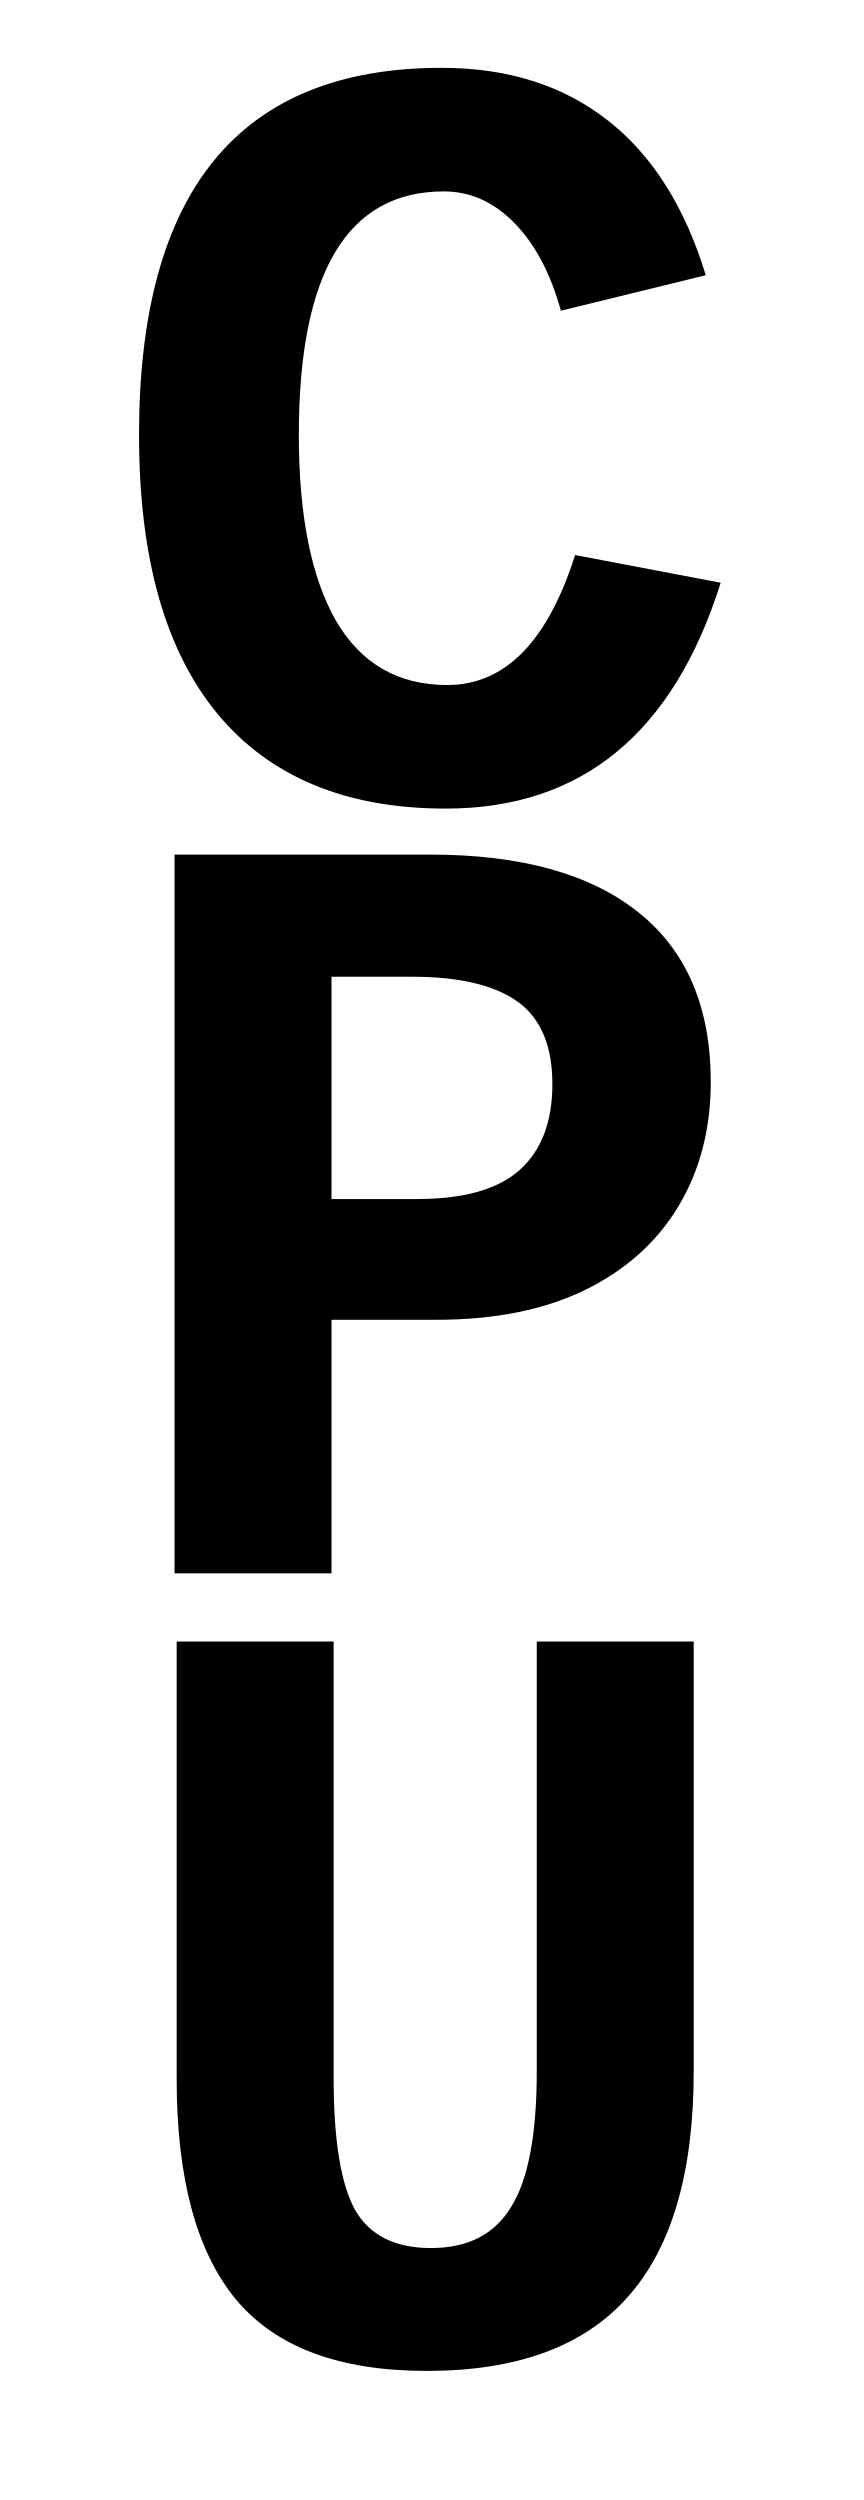
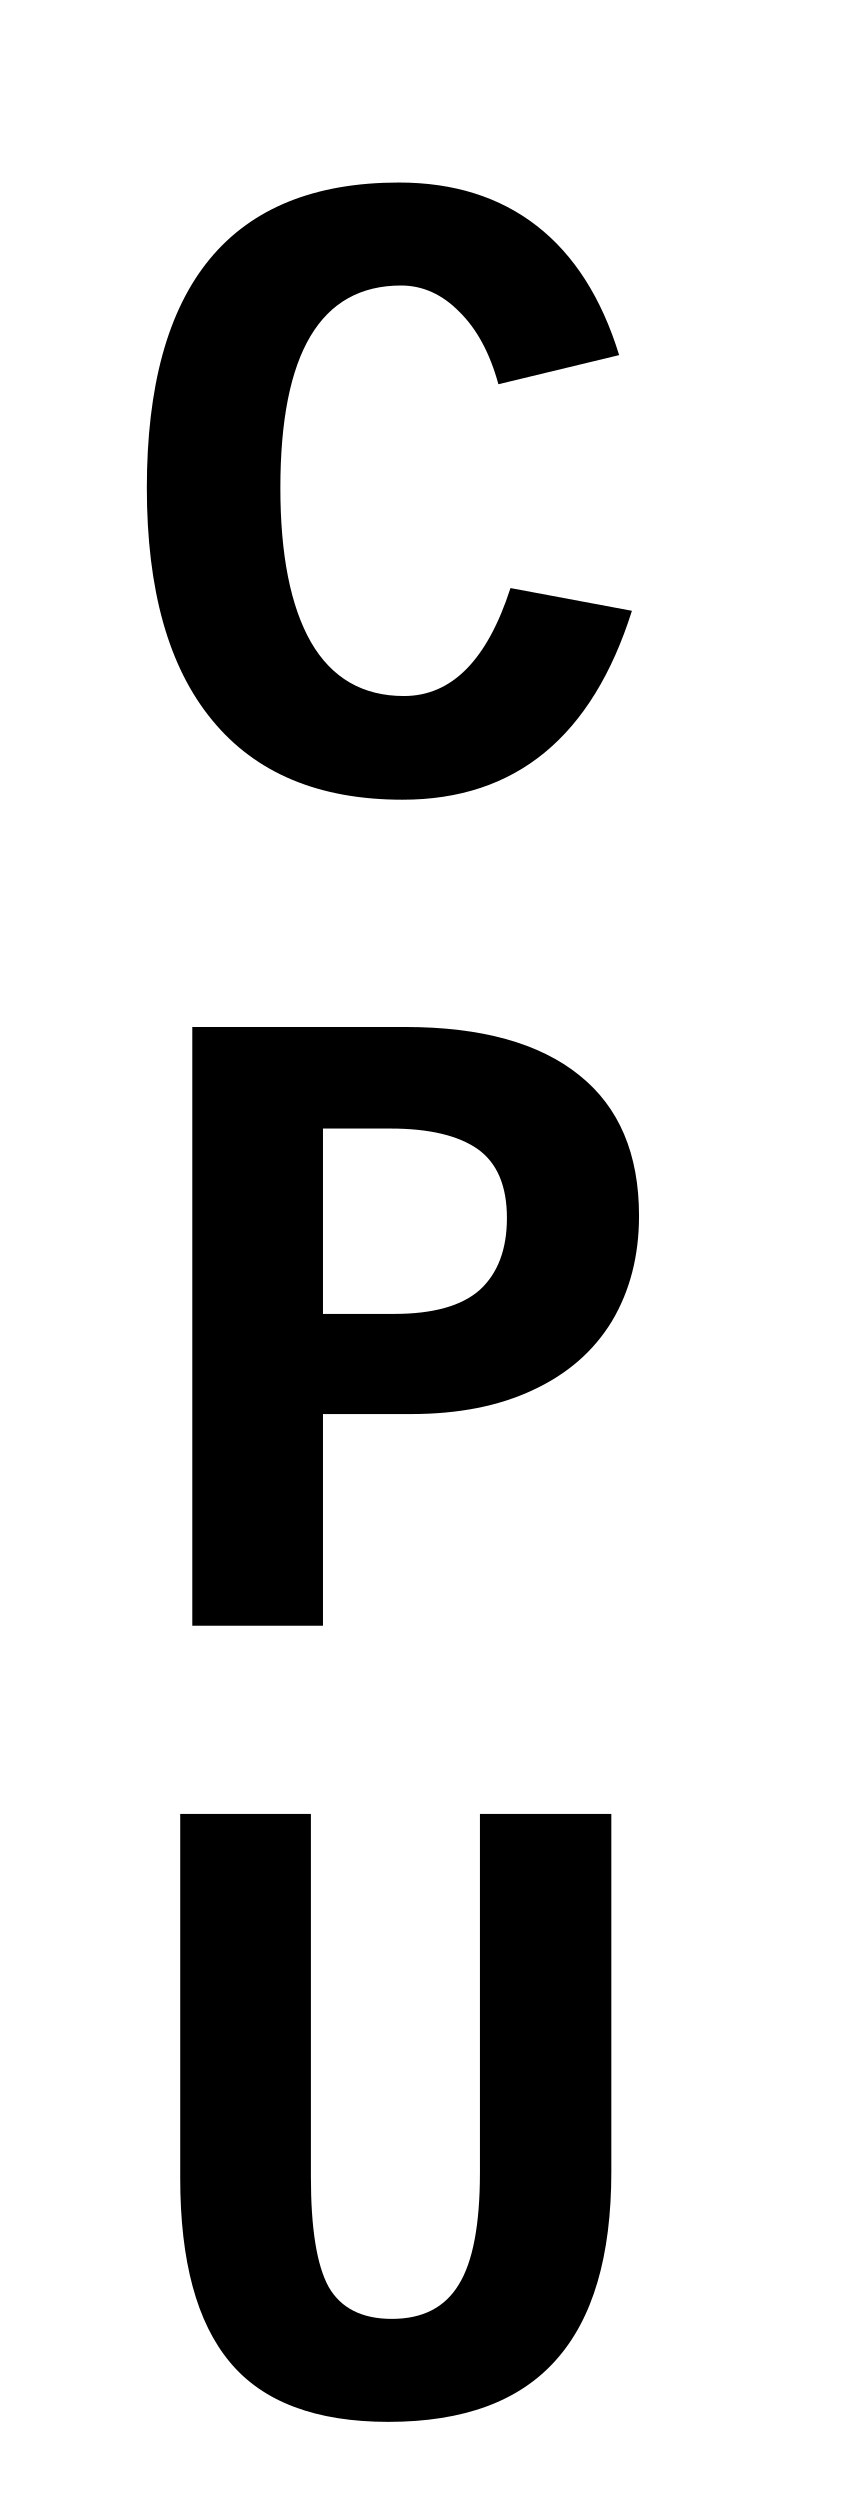
<svg xmlns="http://www.w3.org/2000/svg" width="19" height="55">
  <g>
-     <rect x="-1" y="-1" width="3.187" height="5.437" id="canvas_background" fill="none" />
-     <g id="canvasGrid" display="none">
-       <rect id="svg_1" width="100%" height="100%" x="0" y="0" stroke-width="0" fill="url(#gridpattern)" />
+     <rect fill="none" id="canvas_background" height="57" width="21" y="-1" x="-1" />
+     <g display="none" id="canvasGrid">
+       <rect fill="url(#gridpattern)" stroke-width="0" y="0" x="0" height="100%" width="100%" id="svg_1" />
    </g>
  </g>
  <g>
-     <text fill="#000000" stroke="#000" stroke-width="0" stroke-opacity="null" fill-opacity="null" x="2.122" y="17.553" id="svg_10" font-size="24" font-family="'Courier New', Courier, monospace" text-anchor="start" xml:space="preserve" font-weight="bold">C</text>
-     <text fill="#000000" stroke="#000" stroke-width="0" stroke-opacity="null" fill-opacity="null" x="2.247" y="34.615" id="svg_11" font-size="24" font-family="'Courier New', Courier, monospace" text-anchor="start" xml:space="preserve" font-weight="bold">P</text>
-     <text fill="#000000" stroke="#000" stroke-width="0" stroke-opacity="null" fill-opacity="null" x="2.372" y="51.927" id="svg_12" font-size="24" font-family="'Courier New', Courier, monospace" text-anchor="start" xml:space="preserve" font-weight="bold">U</text>
+     <text font-weight="bold" xml:space="preserve" text-anchor="start" font-family="'Courier New', Courier, monospace" font-size="20" id="svg_10" y="17.389" x="2.45" fill-opacity="null" stroke-opacity="null" stroke-width="0" stroke="#000" fill="#000000">C</text>
+     <text font-weight="bold" xml:space="preserve" text-anchor="start" font-family="'Courier New', Courier, monospace" font-size="20" id="svg_11" y="35.762" x="2.903" fill-opacity="null" stroke-opacity="null" stroke-width="0" stroke="#000" fill="#000000">P</text>
+     <text font-weight="bold" xml:space="preserve" text-anchor="start" font-family="'Courier New', Courier, monospace" font-size="20" id="svg_12" y="53.075" x="2.7" fill-opacity="null" stroke-opacity="null" stroke-width="0" stroke="#000" fill="#000000">U</text>
  </g>
</svg>
